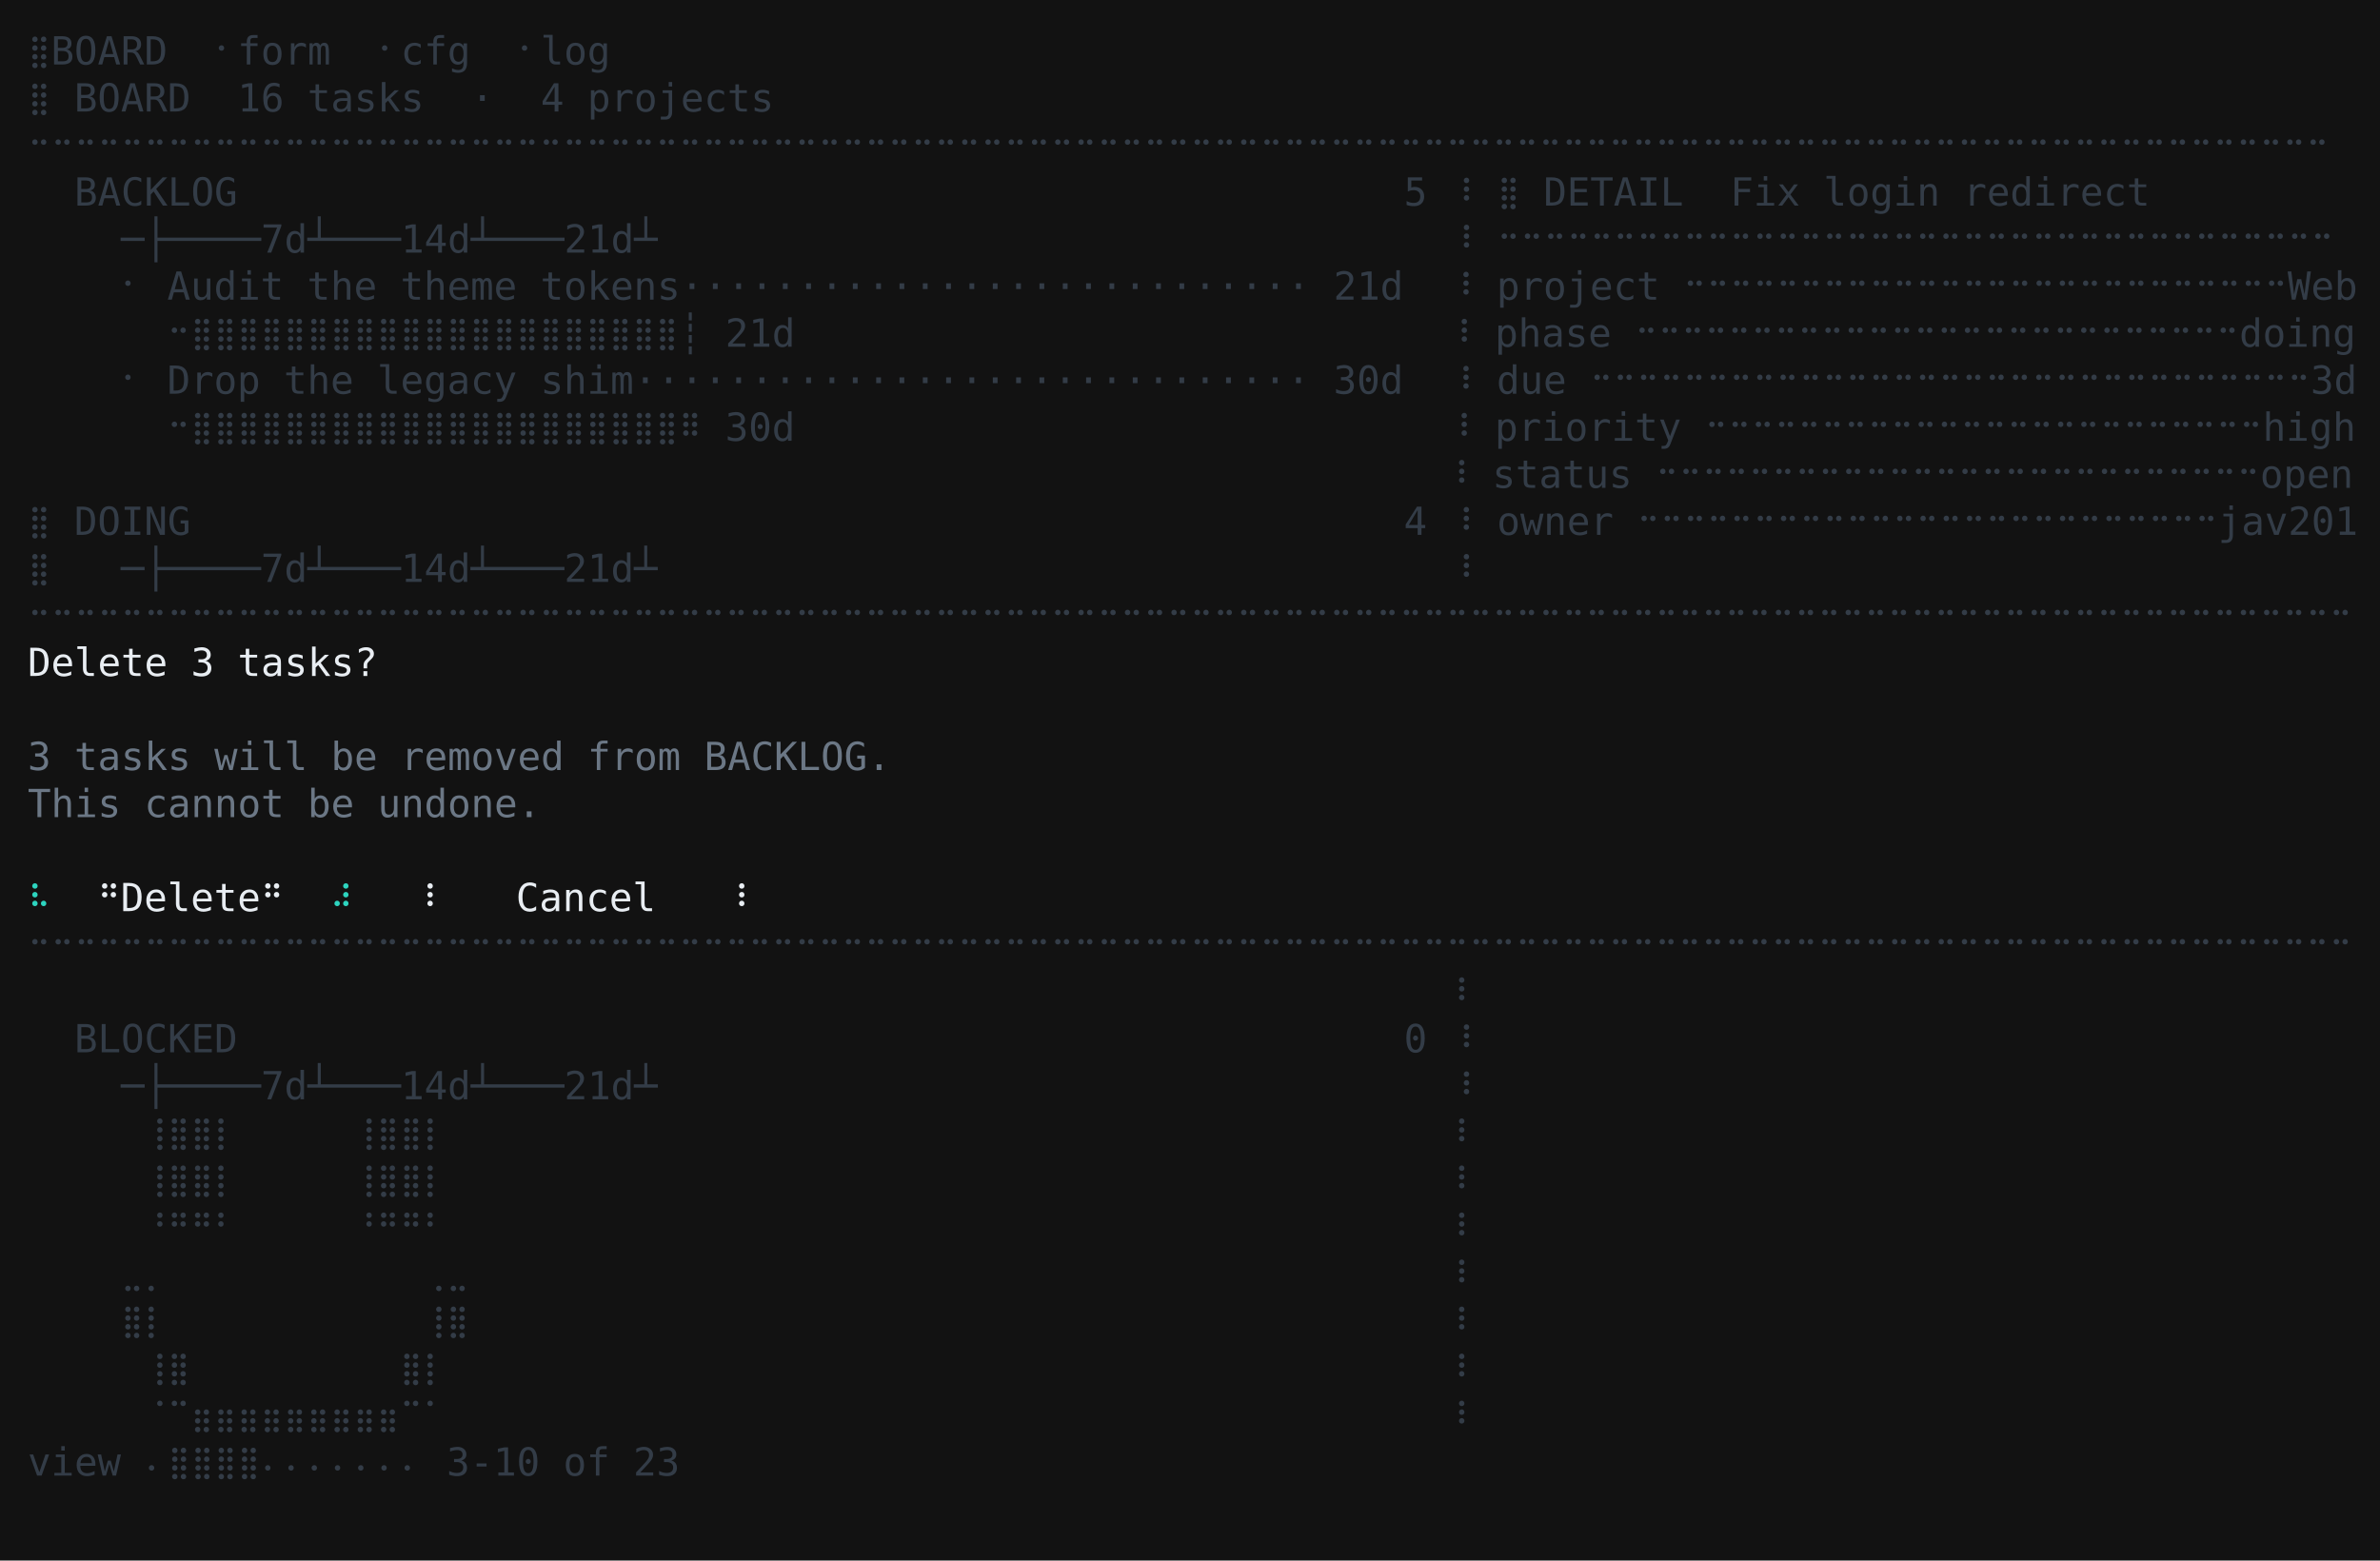
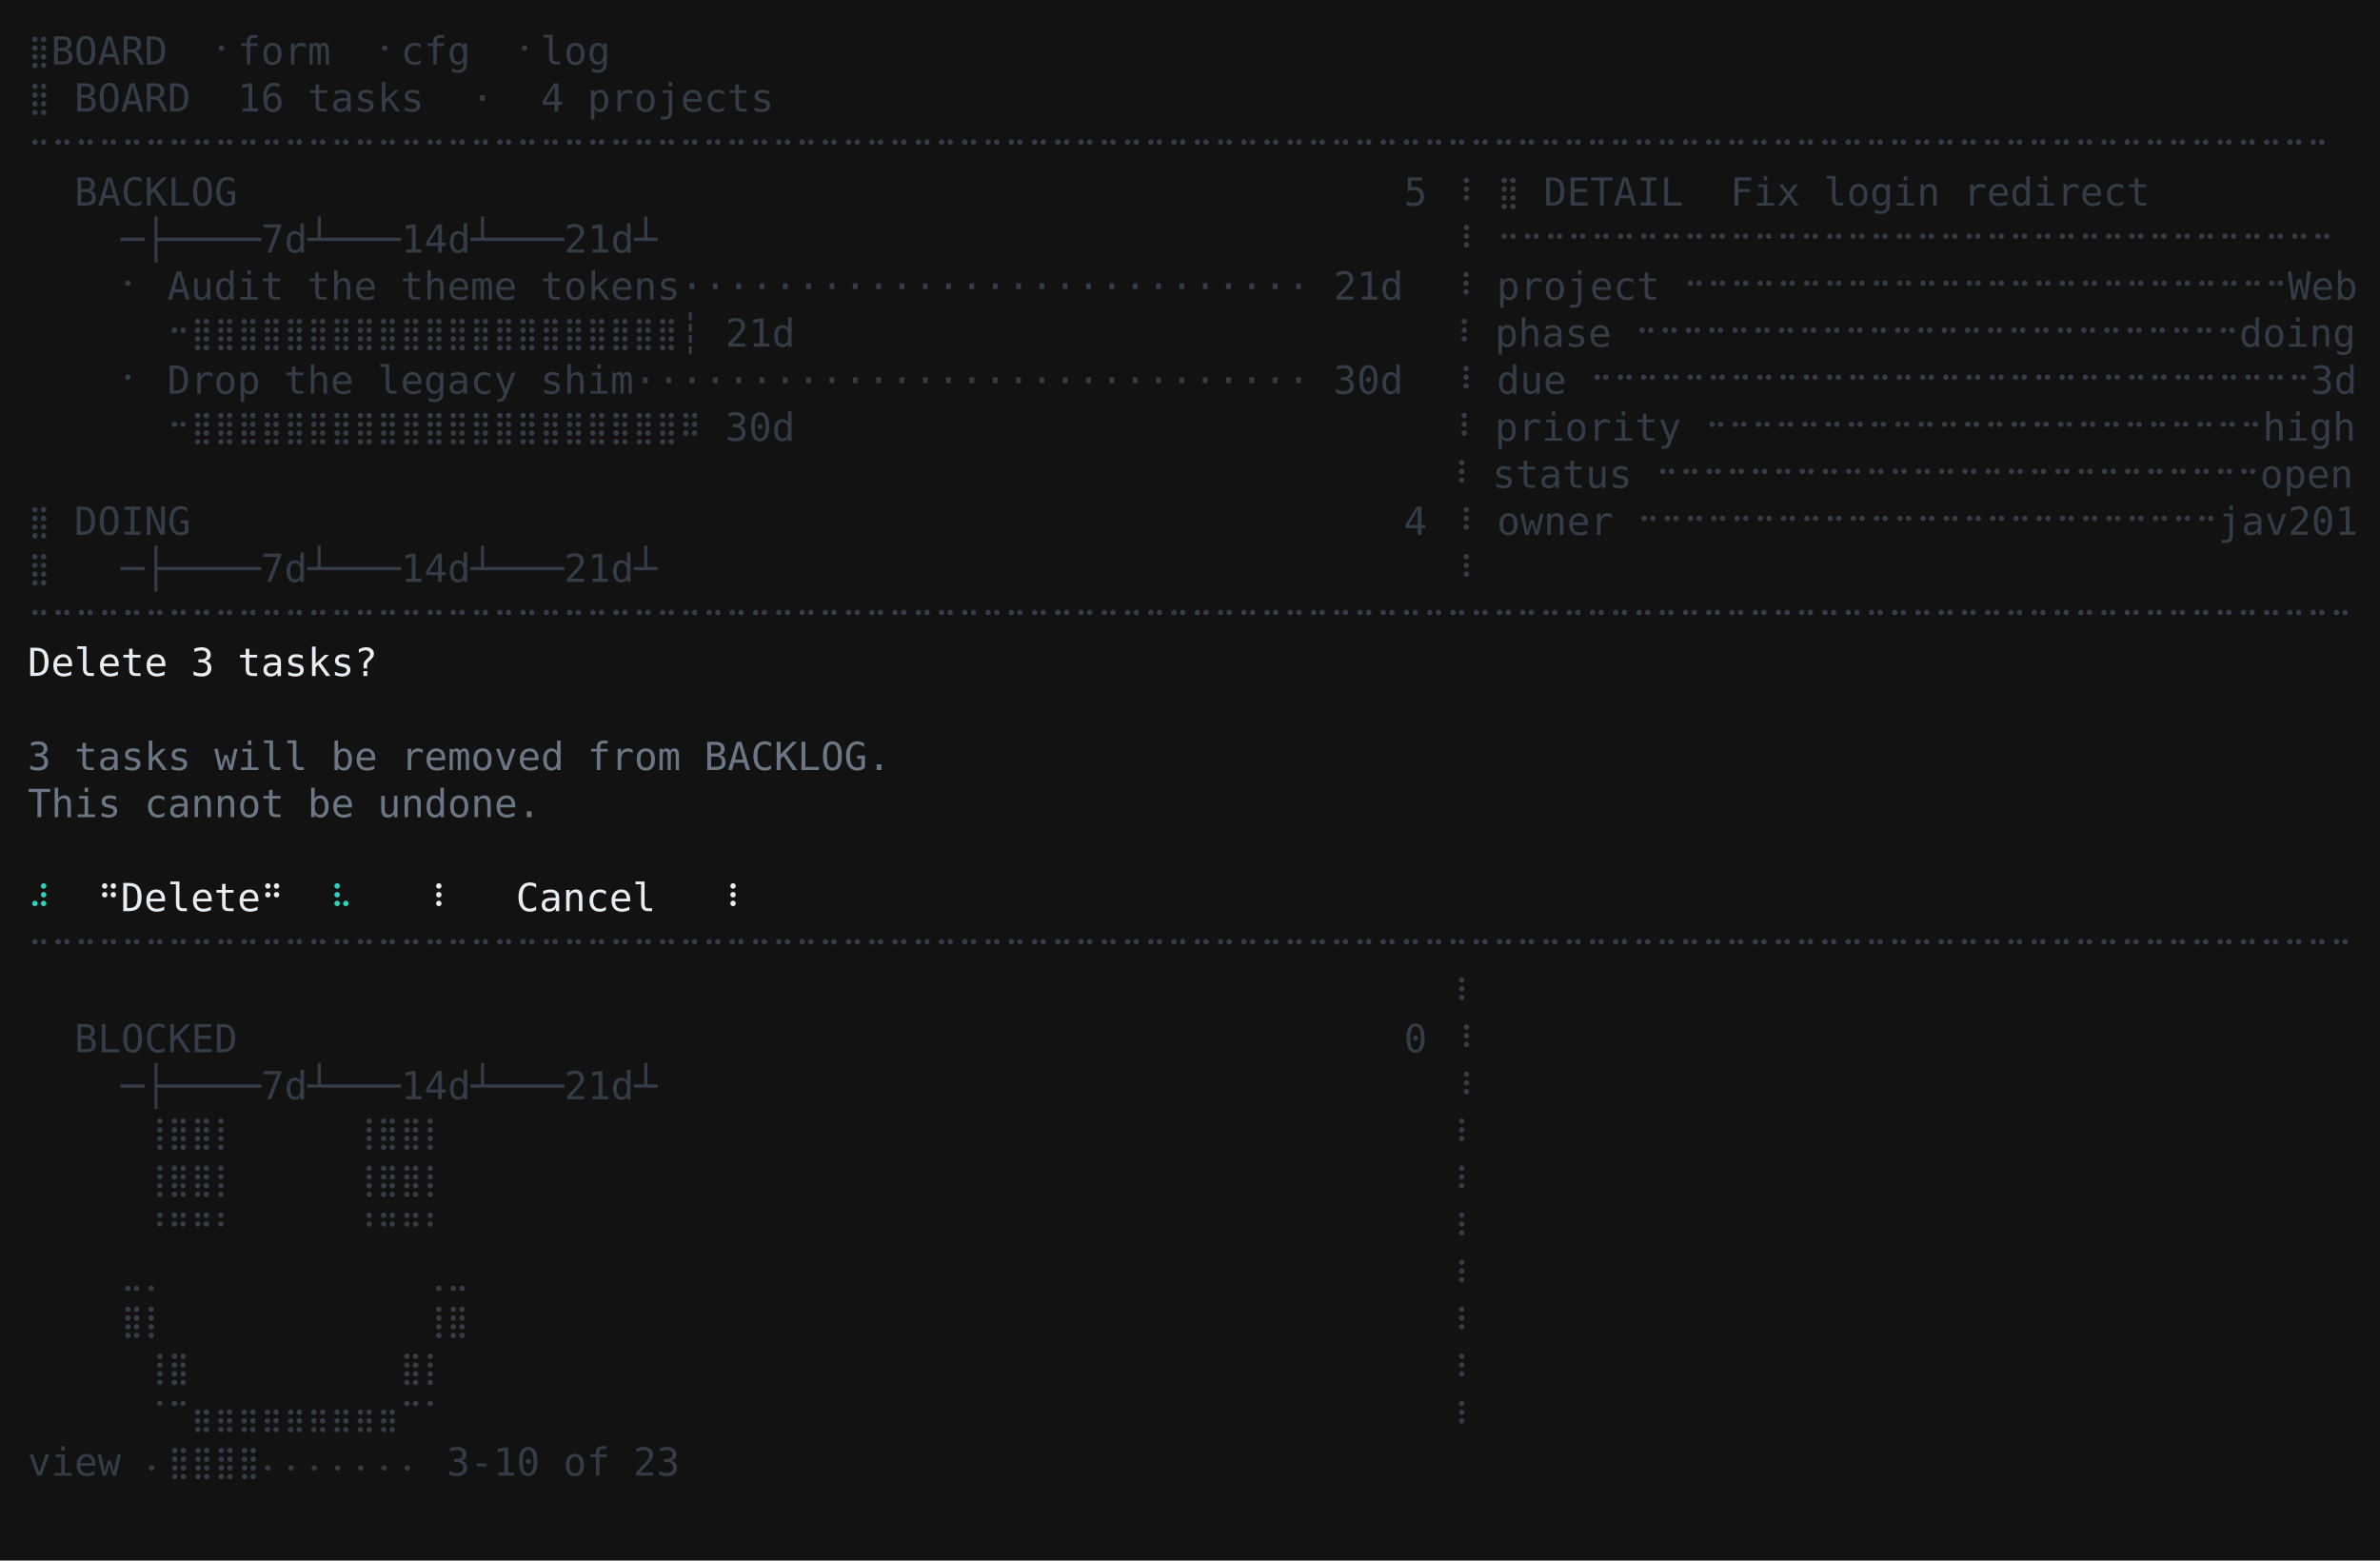
<svg xmlns="http://www.w3.org/2000/svg" viewBox="0 0 860.0 564.0" role="img" aria-label="taskboard · instrument · S4 modal dialog">
  <rect width="860.0" height="564.0" fill="#121212" />
  <g font-family="ui-monospace,SFMono-Regular,'DejaVu Sans Mono','Cascadia Mono',Menlo,Consolas,'Liberation Mono',monospace" font-size="14.0" xml:space="preserve" style="white-space:pre;font-variant-ligatures:none">
    <text x="10.0" y="23.3" fill="#333c47">⣿BOARD  ⠂form  ⠂cfg  ⠂log</text>
    <text x="10.0" y="40.3" fill="#333c47">⣿ BOARD  16 tasks  ·  4 projects</text>
    <text x="10.0" y="57.3" fill="#333c47">⠒⠒⠒⠒⠒⠒⠒⠒⠒⠒⠒⠒⠒⠒⠒⠒⠒⠒⠒⠒⠒⠒⠒⠒⠒⠒⠒⠒⠒⠒⠒⠒⠒⠒⠒⠒⠒⠒⠒⠒⠒⠒⠒⠒⠒⠒⠒⠒⠒⠒⠒⠒⠒⠒⠒⠒⠒⠒⠒⠒⠒⠒⠒⠒⠒⠒⠒⠒⠒⠒⠒⠒⠒⠒⠒⠒⠒⠒⠒⠒⠒⠒⠒⠒⠒⠒⠒⠒⠒⠒⠒⠒⠒⠒⠒⠒⠒⠒⠒</text>
    <text x="10.0" y="74.3" fill="#333c47">  BACKLOG                                                  5 ⠸ ⣿ DETAIL  Fix login redirect</text>
    <text x="10.0" y="91.3" fill="#333c47">    ─├────7d┴───14d┴───21d┴                                  ⠸ ⠒⠒⠒⠒⠒⠒⠒⠒⠒⠒⠒⠒⠒⠒⠒⠒⠒⠒⠒⠒⠒⠒⠒⠒⠒⠒⠒⠒⠒⠒⠒⠒⠒⠒⠒⠒</text>
    <text x="10.0" y="108.3" fill="#333c47">    ⠂ Audit the theme tokens··························· 21d  ⠸ project ⠒⠒⠒⠒⠒⠒⠒⠒⠒⠒⠒⠒⠒⠒⠒⠒⠒⠒⠒⠒⠒⠒⠒⠒⠒⠒Web</text>
    <text x="10.0" y="125.3" fill="#333c47">      ⠒⣿⣿⣿⣿⣿⣿⣿⣿⣿⣿⣿⣿⣿⣿⣿⣿⣿⣿⣿⣿⣿┊ 21d                            ⠸ phase ⠒⠒⠒⠒⠒⠒⠒⠒⠒⠒⠒⠒⠒⠒⠒⠒⠒⠒⠒⠒⠒⠒⠒⠒⠒⠒doing</text>
    <text x="10.0" y="142.3" fill="#333c47">    ⠂ Drop the legacy shim····························· 30d  ⠸ due ⠒⠒⠒⠒⠒⠒⠒⠒⠒⠒⠒⠒⠒⠒⠒⠒⠒⠒⠒⠒⠒⠒⠒⠒⠒⠒⠒⠒⠒⠒⠒3d</text>
    <text x="10.0" y="159.3" fill="#333c47">      ⠒⣿⣿⣿⣿⣿⣿⣿⣿⣿⣿⣿⣿⣿⣿⣿⣿⣿⣿⣿⣿⣿⠿ 30d                            ⠸ priority ⠒⠒⠒⠒⠒⠒⠒⠒⠒⠒⠒⠒⠒⠒⠒⠒⠒⠒⠒⠒⠒⠒⠒⠒high</text>
    <text x="10.0" y="176.3" fill="#333c47">                                                             ⠸ status ⠒⠒⠒⠒⠒⠒⠒⠒⠒⠒⠒⠒⠒⠒⠒⠒⠒⠒⠒⠒⠒⠒⠒⠒⠒⠒open</text>
    <text x="10.0" y="193.3" fill="#333c47">⣿ DOING                                                    4 ⠸ owner ⠒⠒⠒⠒⠒⠒⠒⠒⠒⠒⠒⠒⠒⠒⠒⠒⠒⠒⠒⠒⠒⠒⠒⠒⠒jav201</text>
    <text x="10.0" y="210.3" fill="#333c47">⣿   ─├────7d┴───14d┴───21d┴                                  ⠸ </text>
    <text x="10.0" y="227.3" fill="#333c47">⠒⠒⠒⠒⠒⠒⠒⠒⠒⠒⠒⠒⠒⠒⠒⠒⠒⠒⠒⠒⠒⠒⠒⠒⠒⠒⠒⠒⠒⠒⠒⠒⠒⠒⠒⠒⠒⠒⠒⠒⠒⠒⠒⠒⠒⠒⠒⠒⠒⠒⠒⠒⠒⠒⠒⠒⠒⠒⠒⠒⠒⠒⠒⠒⠒⠒⠒⠒⠒⠒⠒⠒⠒⠒⠒⠒⠒⠒⠒⠒⠒⠒⠒⠒⠒⠒⠒⠒⠒⠒⠒⠒⠒⠒⠒⠒⠒⠒⠒⠒</text>
    <text x="10.0" y="244.3" fill="#e8edf2">Delete 3 tasks?</text>
    <text x="10.0" y="278.3" fill="#6b7785">3 tasks will be removed from BACKLOG.</text>
    <text x="10.0" y="295.3" fill="#6b7785">This cannot be undone.</text>
-     <text x="10.0" y="329.3" fill="#2dd4bf">⠧ </text>
+     <text x="10.0" y="329.3" fill="#2dd4bf">⠼ </text>
    <text x="26.8" y="329.3" fill="#e8edf2"> ⠛Delete⠛ </text>
-     <text x="110.8" y="329.3" fill="#2dd4bf"> ⠼</text>
-     <text x="152.8" y="329.3" fill="#e8edf2">⠇   Cancel   ⠸</text>
+     <text x="110.8" y="329.3" fill="#2dd4bf"> ⠧</text>
+     <text x="152.8" y="329.3" fill="#e8edf2">⠸   Cancel   ⠇</text>
    <text x="10.0" y="346.3" fill="#333c47">⠒⠒⠒⠒⠒⠒⠒⠒⠒⠒⠒⠒⠒⠒⠒⠒⠒⠒⠒⠒⠒⠒⠒⠒⠒⠒⠒⠒⠒⠒⠒⠒⠒⠒⠒⠒⠒⠒⠒⠒⠒⠒⠒⠒⠒⠒⠒⠒⠒⠒⠒⠒⠒⠒⠒⠒⠒⠒⠒⠒⠒⠒⠒⠒⠒⠒⠒⠒⠒⠒⠒⠒⠒⠒⠒⠒⠒⠒⠒⠒⠒⠒⠒⠒⠒⠒⠒⠒⠒⠒⠒⠒⠒⠒⠒⠒⠒⠒⠒⠒</text>
    <text x="10.0" y="363.3" fill="#333c47">                                                             ⠸ </text>
    <text x="10.0" y="380.3" fill="#333c47">  BLOCKED                                                  0 ⠸ </text>
    <text x="10.0" y="397.3" fill="#333c47">    ─├────7d┴───14d┴───21d┴                                  ⠸ </text>
    <text x="10.0" y="414.3" fill="#333c47">    ⠀⢸⣿⣿⡇⠀⠀⠀⠀⠀⢸⣿⣿⡇⠀                                          ⠸ </text>
    <text x="10.0" y="431.3" fill="#333c47">    ⠀⢸⣿⣿⡇⠀⠀⠀⠀⠀⢸⣿⣿⡇⠀                                          ⠸ </text>
    <text x="10.0" y="448.3" fill="#333c47">    ⠀⠘⠛⠛⠃⠀⠀⠀⠀⠀⠘⠛⠛⠃⠀                                          ⠸ </text>
    <text x="10.0" y="465.3" fill="#333c47">    ⣀⡀⠀⠀⠀⠀⠀⠀⠀⠀⠀⠀⠀⢀⣀                                          ⠸ </text>
    <text x="10.0" y="482.3" fill="#333c47">    ⣿⡇⠀⠀⠀⠀⠀⠀⠀⠀⠀⠀⠀⢸⣿                                          ⠸ </text>
    <text x="10.0" y="499.3" fill="#333c47">    ⠀⢸⣿⠀⠀⠀⠀⠀⠀⠀⠀⠀⣿⡇⠀                                          ⠸ </text>
    <text x="10.0" y="516.3" fill="#333c47">    ⠀⠈⠉⣶⣶⣶⣶⣶⣶⣶⣶⣶⠉⠁⠀                                          ⠸ </text>
    <text x="10.0" y="533.3" fill="#333c47">view ⠄⣿⣿⣿⣿⠄⠄⠄⠄⠄⠄⠄ 3-10 of 23                                </text>
  </g>
</svg>
